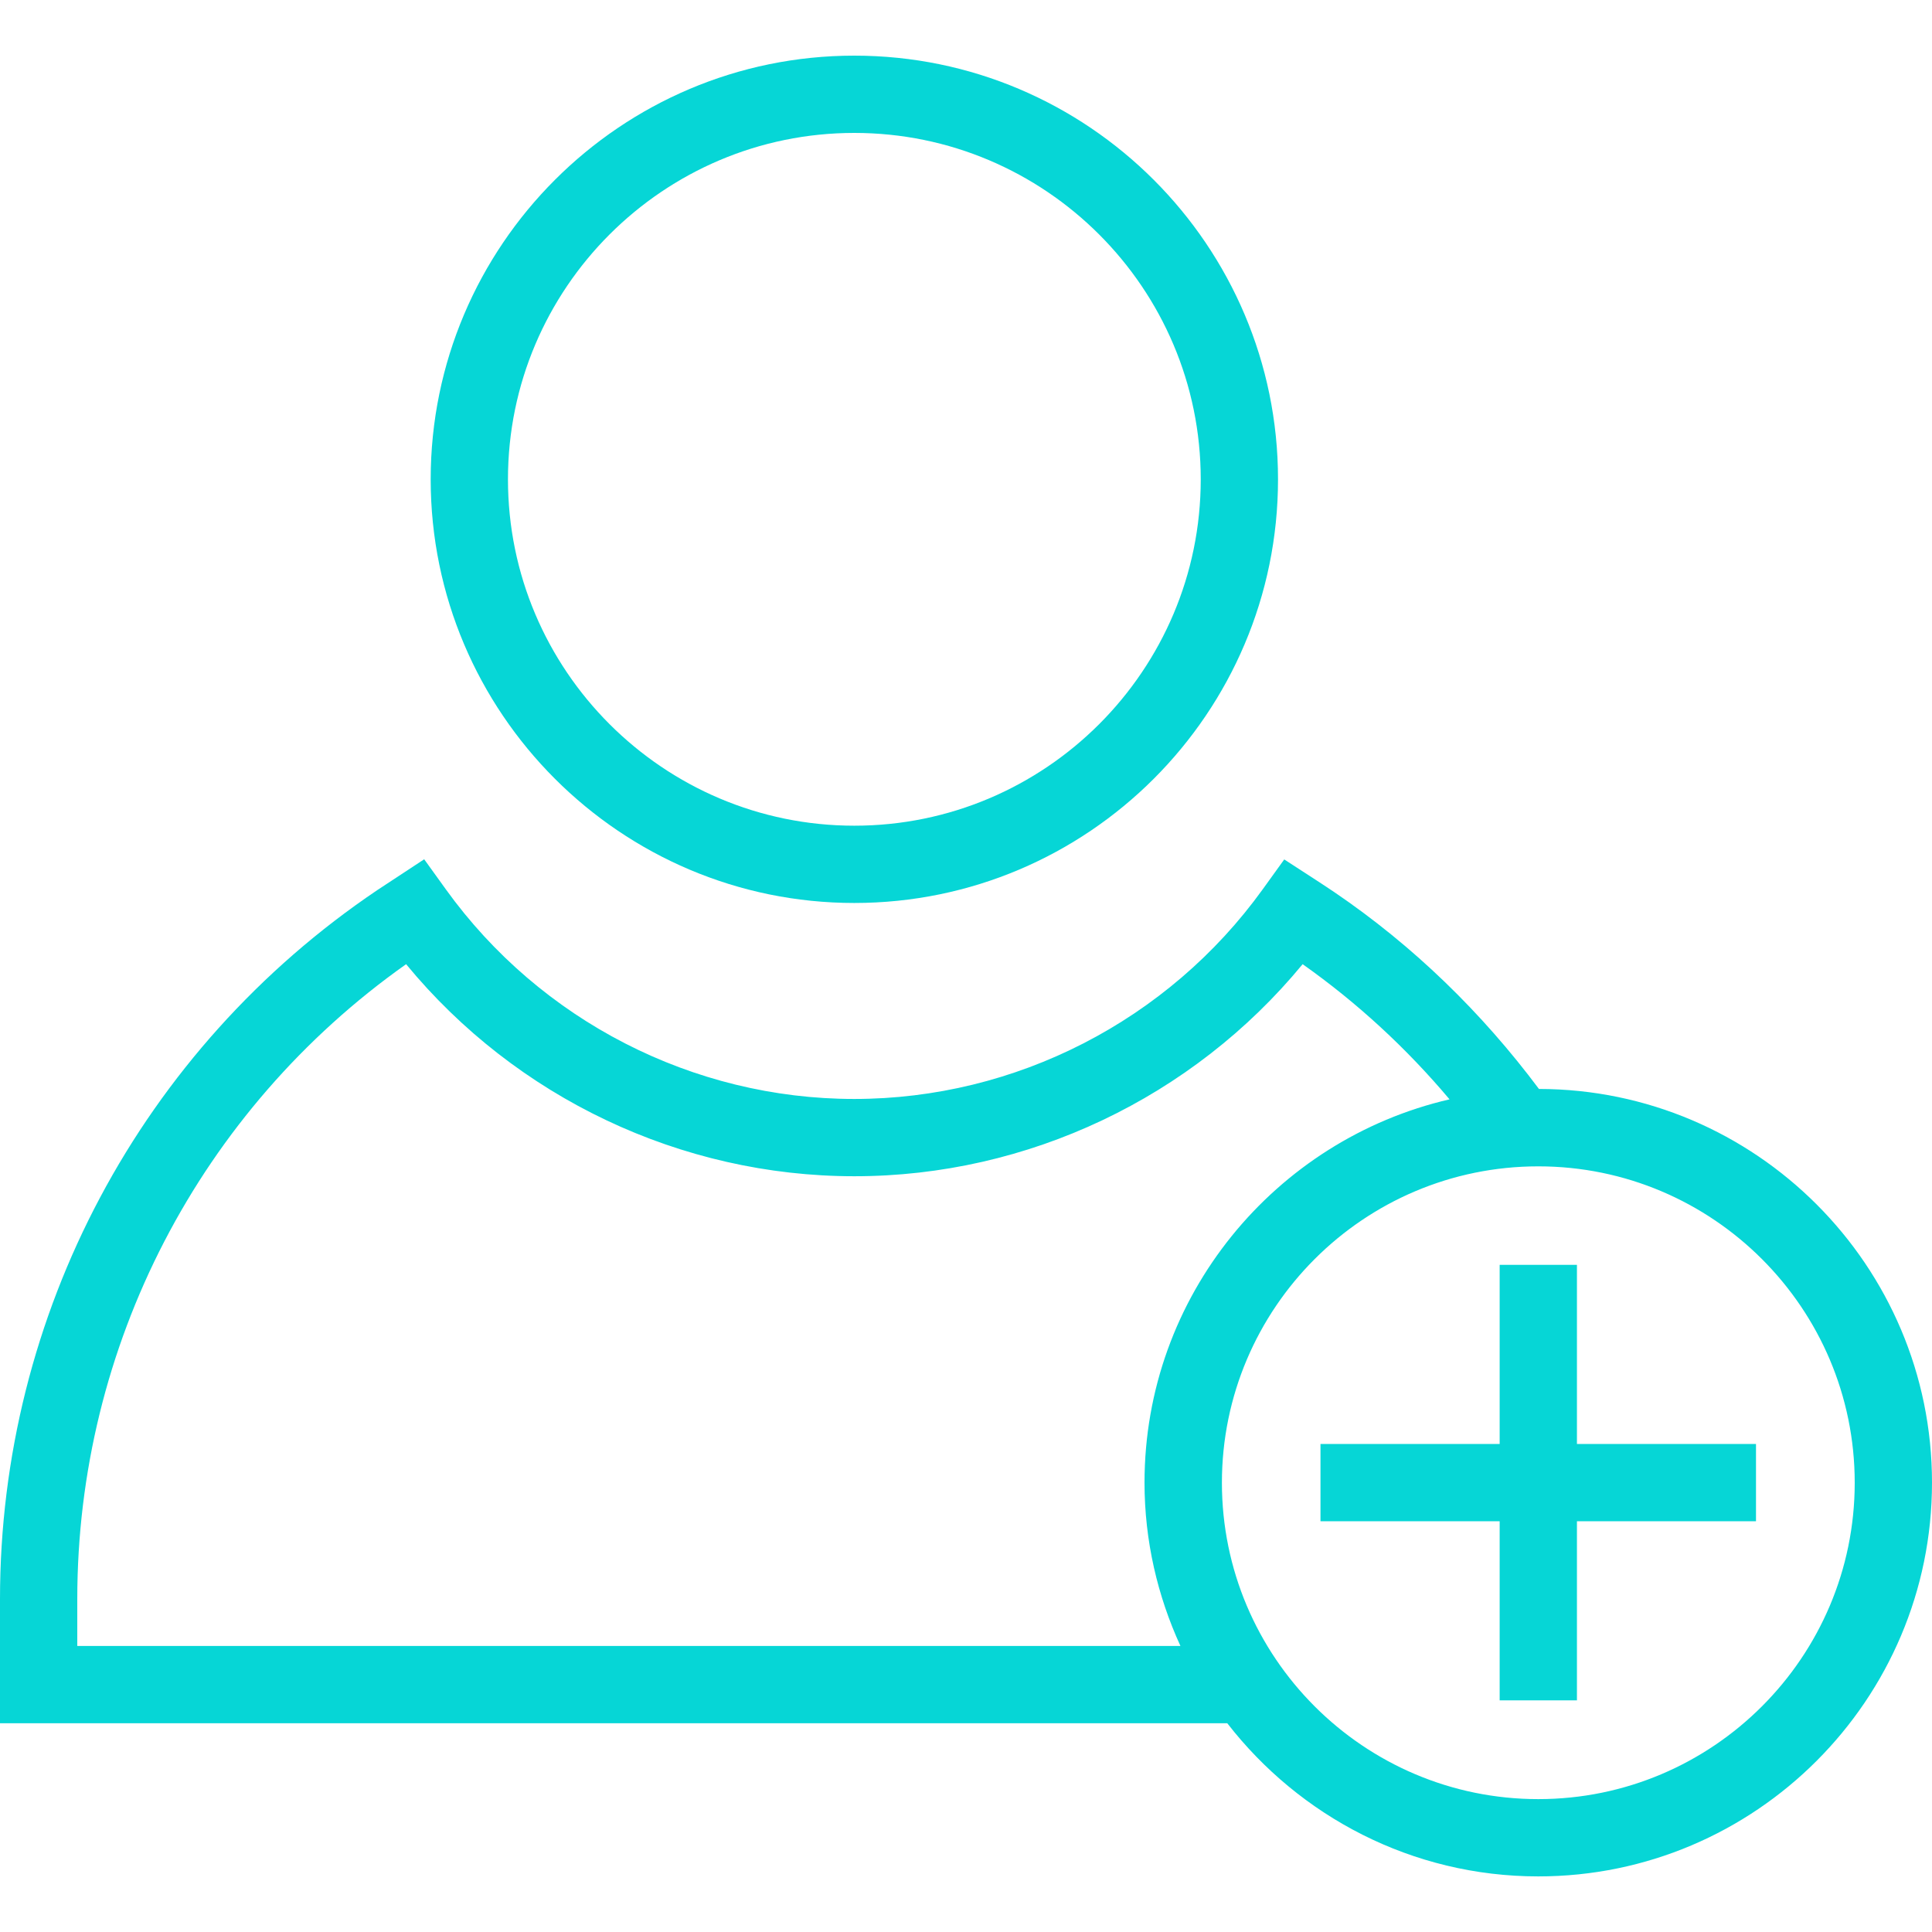
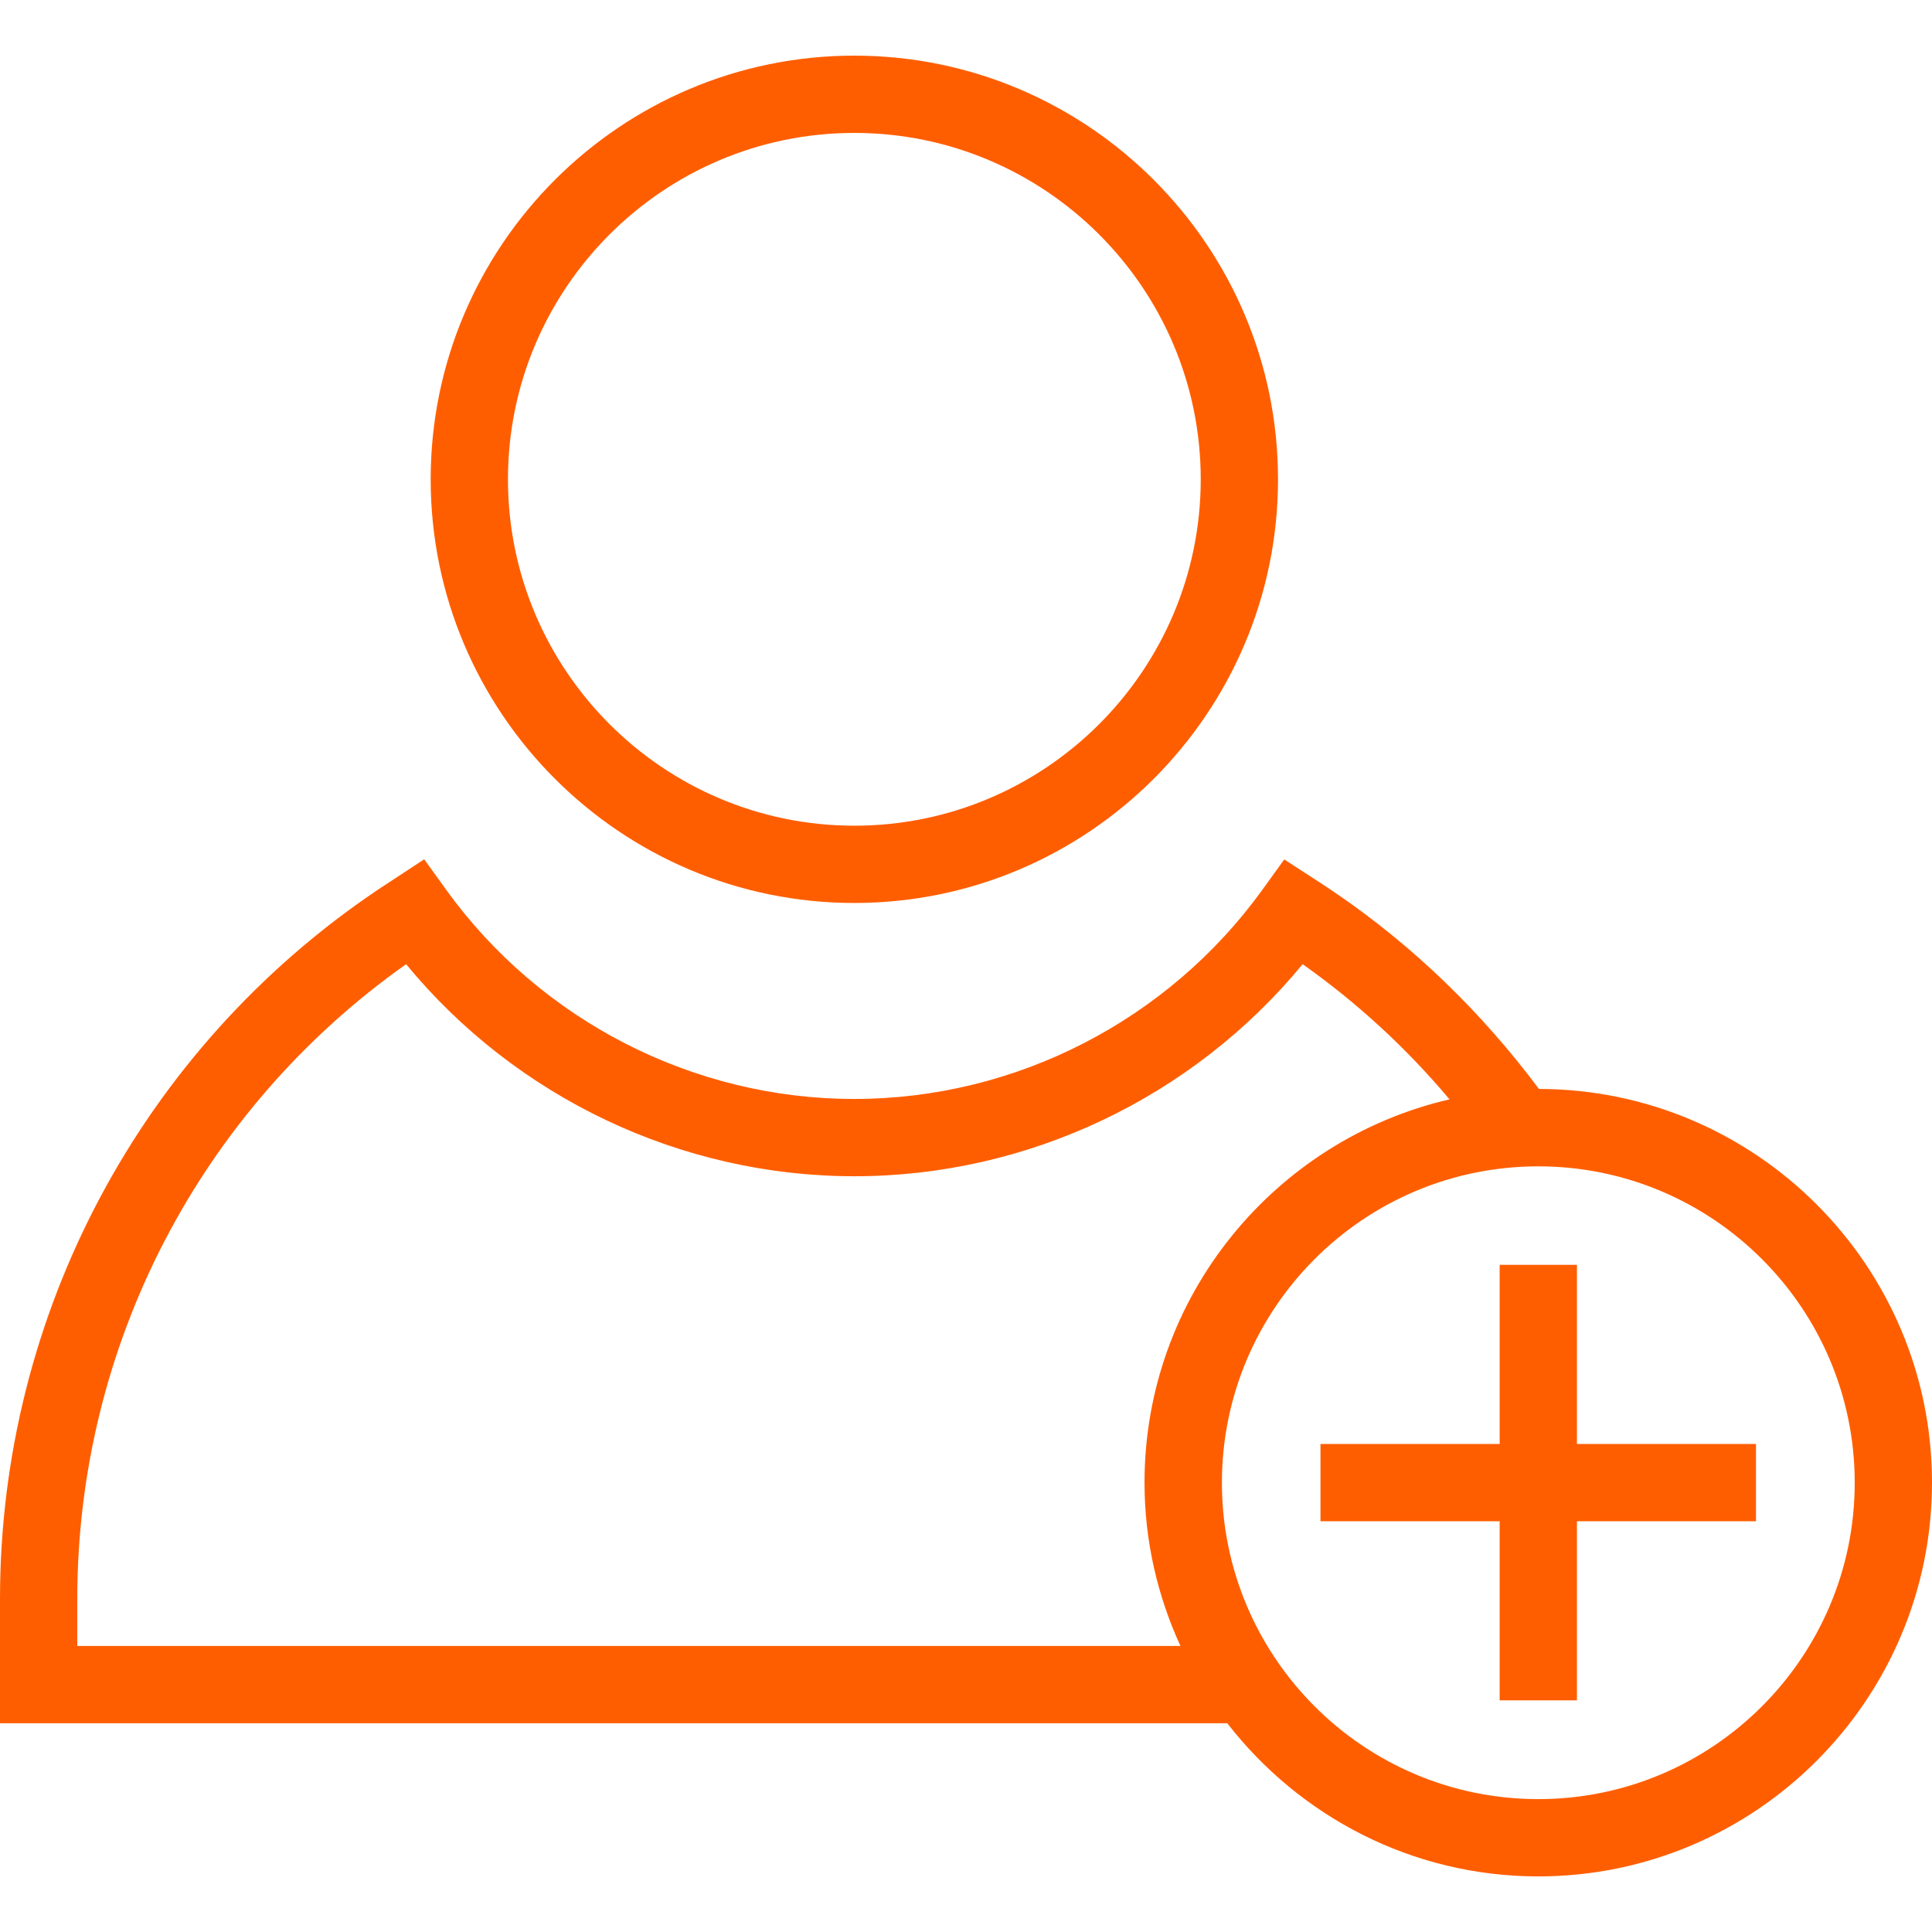
<svg xmlns="http://www.w3.org/2000/svg" version="1.1" id="Layer_1" x="0px" y="0px" width="50px" height="50px" viewBox="0 0 50 50" enable-background="new 0 0 50 50" xml:space="preserve">
  <g>
    <g>
-       <polygon fill="#06d6d6" points="40.811,37.37 40.811,32.734 38.811,32.734 38.811,37.37 34.174,37.37 34.174,39.37 38.811,39.37     38.811,44.005 40.811,44.005 40.811,39.37 45.445,39.37 45.445,37.37   " />
+       <polygon fill="#ff5e00" points="40.811,37.37 40.811,32.734 38.811,32.734 38.811,37.37 34.174,37.37 34.174,39.37 38.811,39.37     38.811,44.005 40.811,44.005 40.811,39.37 45.445,39.37 45.445,37.37   " />
    </g>
  </g>
  <g>
    <g>
-       <path fill="#06d6d6" d="M39.828,28.182c-1.479-1.979-3.25-3.703-5.297-5.094c-0.164-0.112-0.495-0.327-0.495-0.327l-0.8-0.519    l-0.557,0.773c-2.447,3.397-6.398,5.426-10.572,5.426c-4.172,0-8.123-2.028-10.57-5.427l-0.559-0.776L9.77,23.032    C3.653,27.152,0,34.014,0,41.383v3.215h31.762c1.865,2.404,4.775,3.963,8.049,3.963C45.43,48.561,50,43.988,50,38.37    C50,32.757,45.438,28.189,39.828,28.182z M2,42.598v-1.215c0-6.549,3.172-12.656,8.51-16.43c2.844,3.454,7.111,5.488,11.601,5.488    c4.491,0,8.757-2.035,11.601-5.488c1.418,1.002,2.688,2.175,3.802,3.498c-4.516,1.046-7.894,5.092-7.894,9.919    c0,1.509,0.338,2.937,0.93,4.228H2z M39.811,46.561c-4.518,0-8.188-3.674-8.188-8.188c0-4.52,3.674-8.188,8.188-8.188    c4.518,0,8.189,3.672,8.189,8.188S44.326,46.561,39.811,46.561z" />
+       <path fill="#ff5e00" d="M39.828,28.182c-1.479-1.979-3.25-3.703-5.297-5.094c-0.164-0.112-0.495-0.327-0.495-0.327l-0.8-0.519    l-0.557,0.773c-2.447,3.397-6.398,5.426-10.572,5.426c-4.172,0-8.123-2.028-10.57-5.427l-0.559-0.776L9.77,23.032    C3.653,27.152,0,34.014,0,41.383v3.215h31.762c1.865,2.404,4.775,3.963,8.049,3.963C45.43,48.561,50,43.988,50,38.37    C50,32.757,45.438,28.189,39.828,28.182z M2,42.598v-1.215c0-6.549,3.172-12.656,8.51-16.43c2.844,3.454,7.111,5.488,11.601,5.488    c4.491,0,8.757-2.035,11.601-5.488c1.418,1.002,2.688,2.175,3.802,3.498c-4.516,1.046-7.894,5.092-7.894,9.919    c0,1.509,0.338,2.937,0.93,4.228H2z M39.811,46.561c-4.518,0-8.188-3.674-8.188-8.188c0-4.52,3.674-8.188,8.188-8.188    c4.518,0,8.189,3.672,8.189,8.188S44.326,46.561,39.811,46.561z" />
    </g>
  </g>
  <g>
    <g>
-       <path fill="#06d6d6" d="M22.11,1.44c-6.046,0-10.964,4.919-10.964,10.965c0,6.046,4.918,10.964,10.964,10.964    c6.046,0,10.965-4.918,10.965-10.964C33.075,6.359,28.156,1.44,22.11,1.44z M22.11,21.369c-4.942,0-8.964-4.021-8.964-8.964    c0-4.943,4.021-8.965,8.964-8.965s8.965,4.021,8.965,8.965C31.075,17.348,27.055,21.369,22.11,21.369z" />
+       <path fill="#ff5e00" d="M22.11,1.44c-6.046,0-10.964,4.919-10.964,10.965c0,6.046,4.918,10.964,10.964,10.964    c6.046,0,10.965-4.918,10.965-10.964C33.075,6.359,28.156,1.44,22.11,1.44z M22.11,21.369c-4.942,0-8.964-4.021-8.964-8.964    c0-4.943,4.021-8.965,8.964-8.965s8.965,4.021,8.965,8.965C31.075,17.348,27.055,21.369,22.11,21.369z" />
    </g>
  </g>
</svg>
